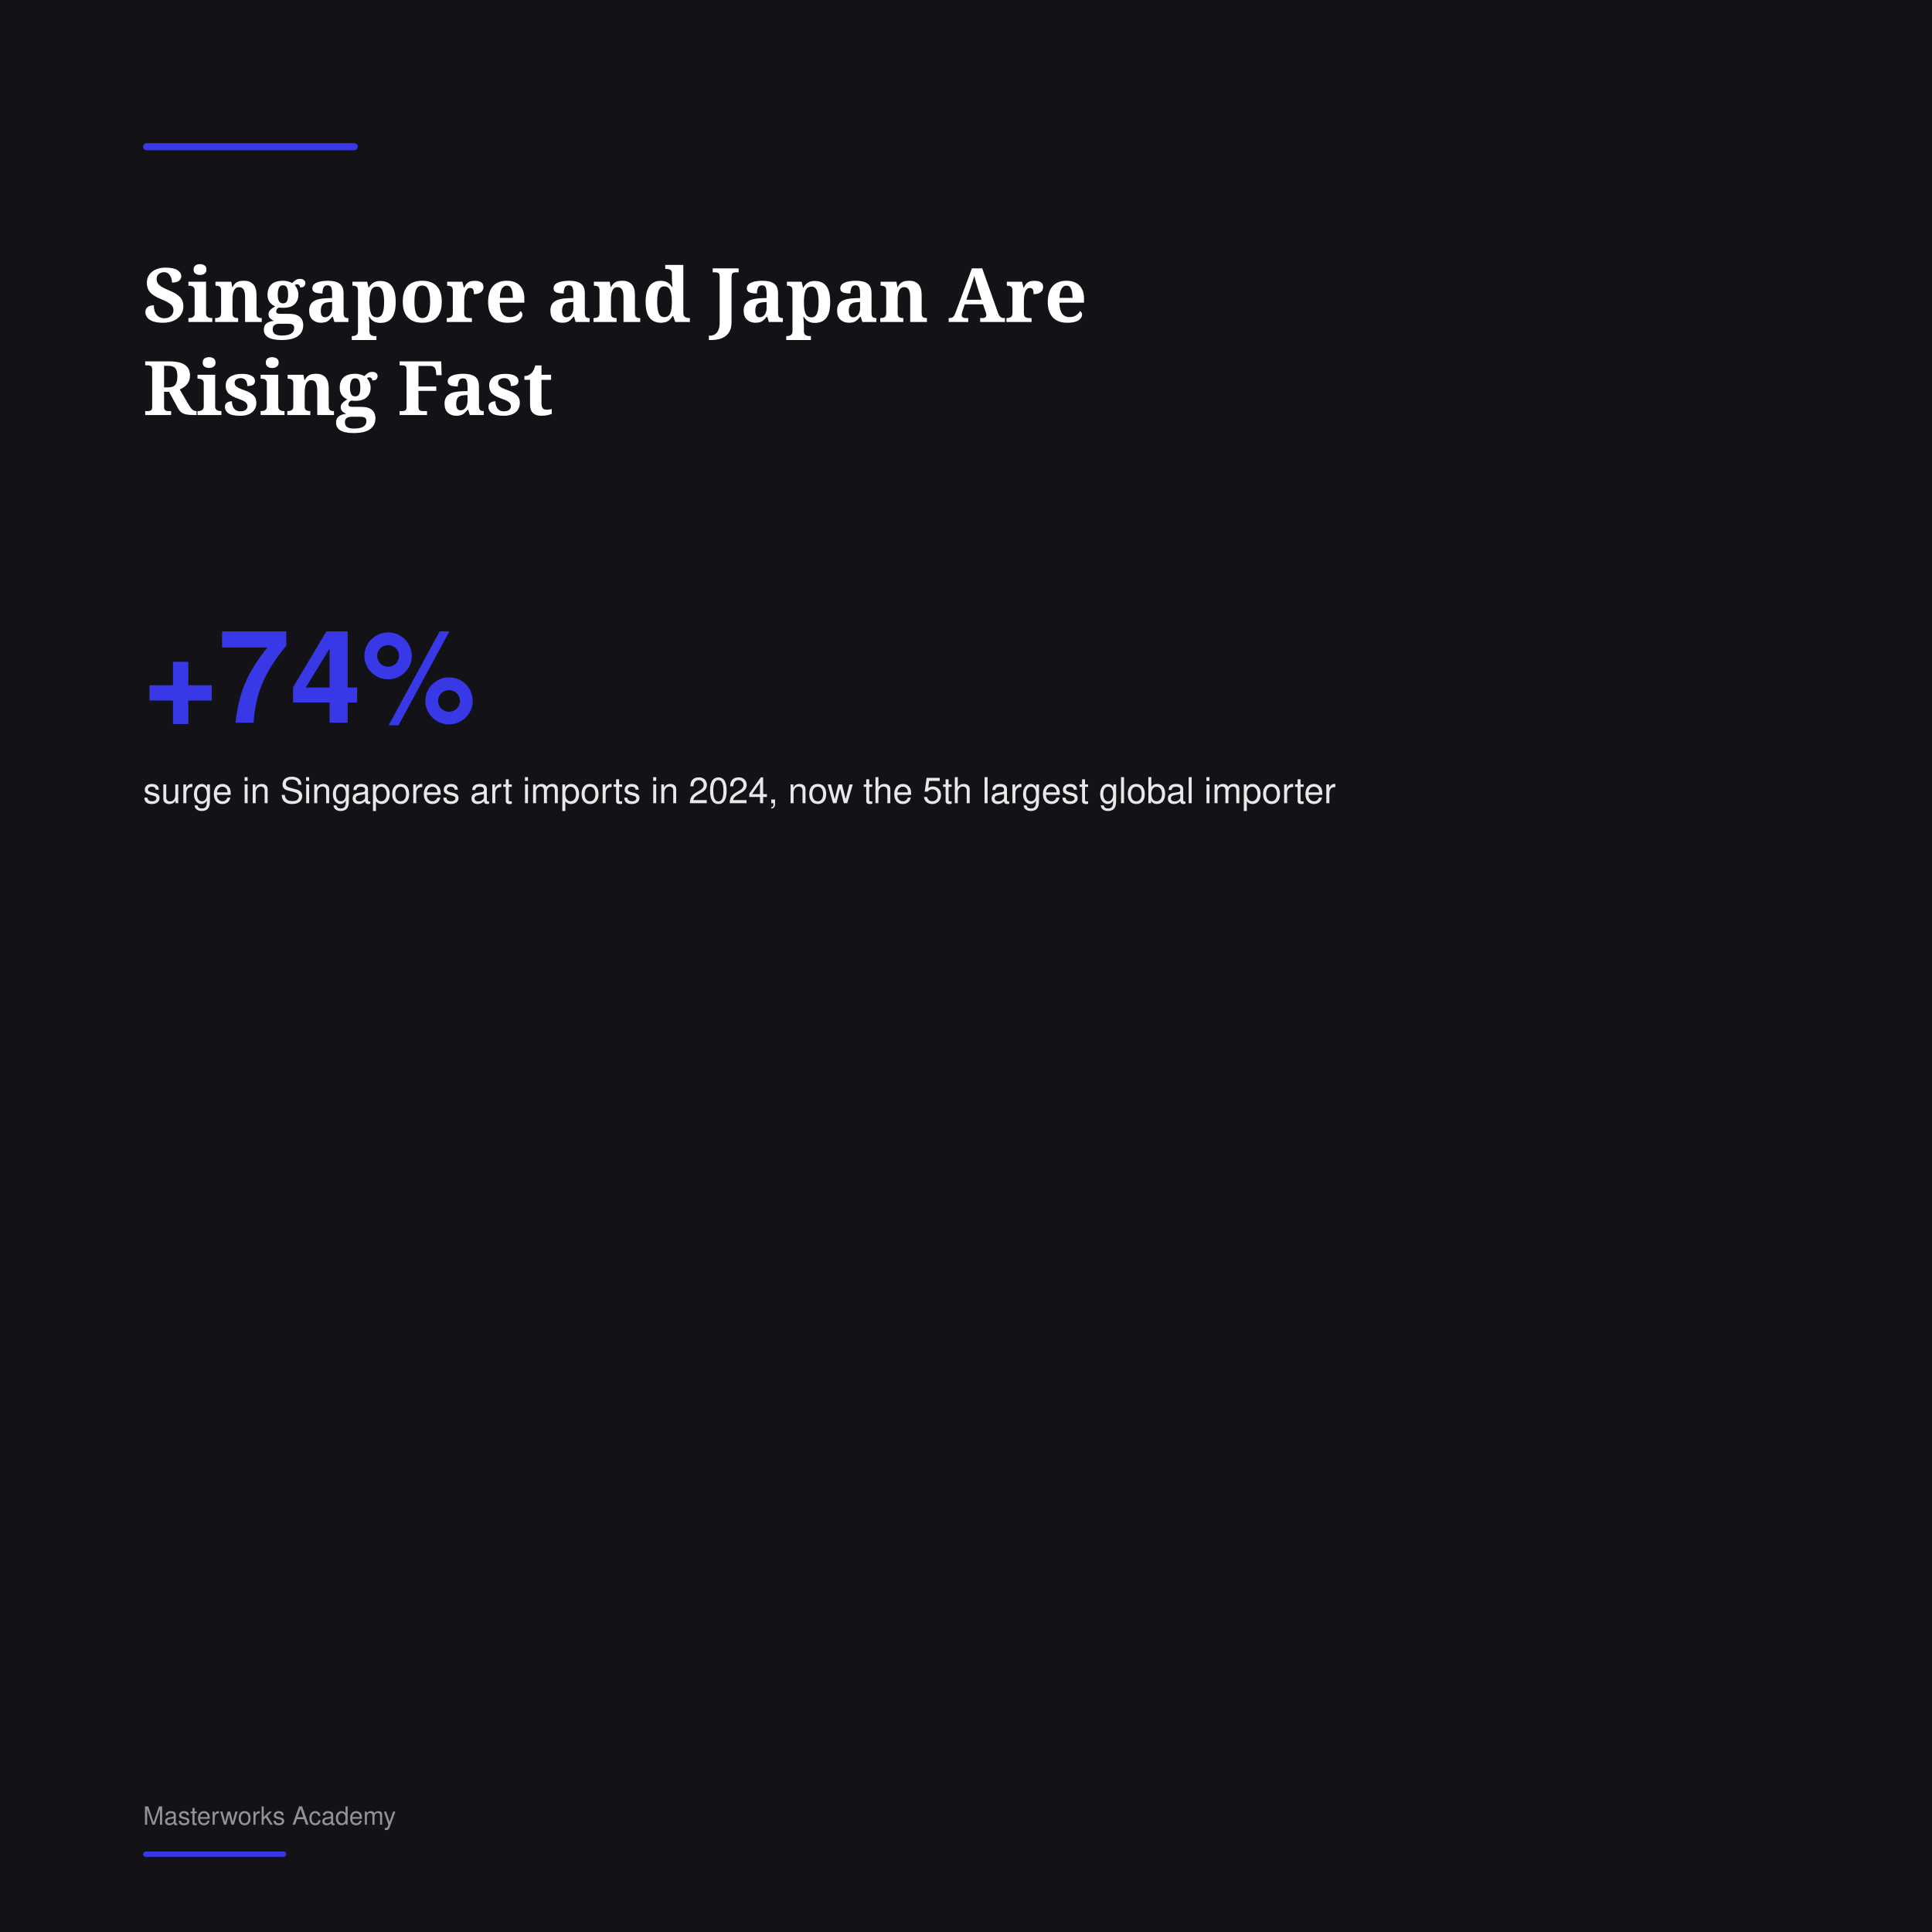
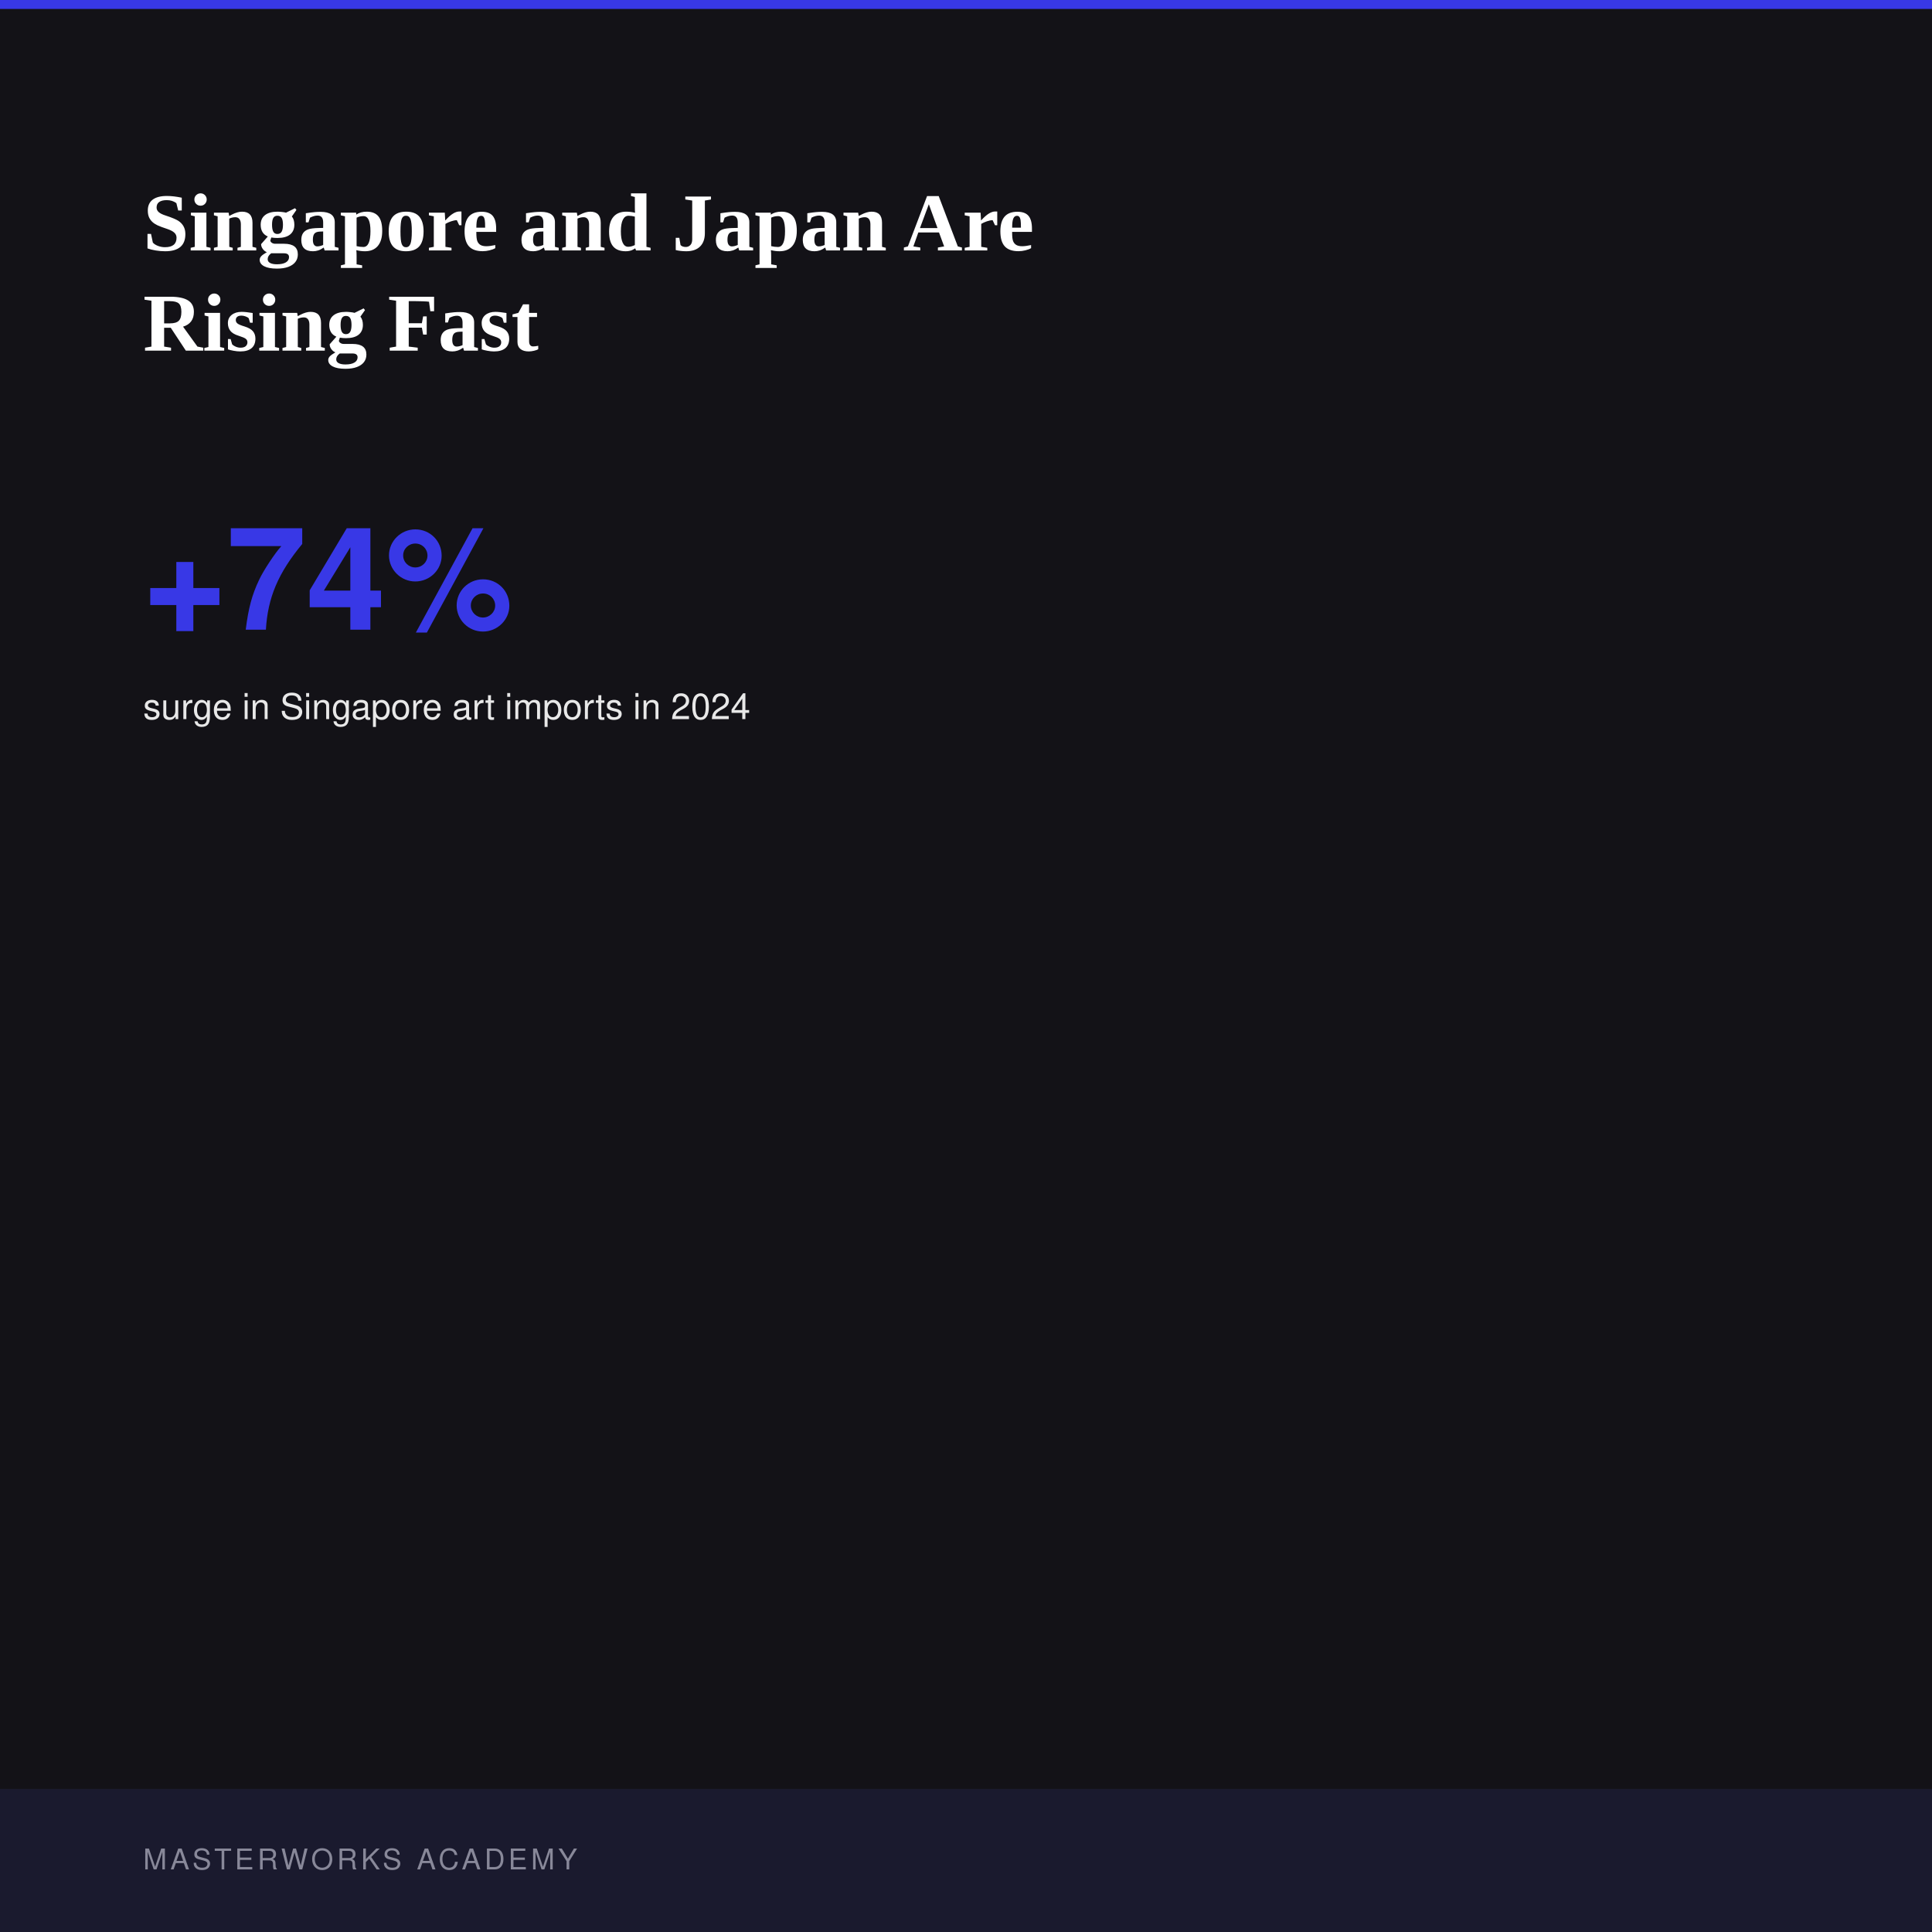
<svg xmlns="http://www.w3.org/2000/svg" viewBox="0 0 1080 1080" width="1080" height="1080">
-   <rect width="1080" height="1080" fill="#131217" />
-   <rect x="80" y="80" width="120" height="4" fill="#3838E6" rx="2" />
-   <text x="80" y="180" fill="#FFFFFF" font-family="Tiempos Headline, Georgia, serif" font-size="42" font-weight="600">
-     <tspan x="80" dy="0">Singapore and Japan Are</tspan>
-     <tspan x="80" dy="52">Rising Fast</tspan>
-   </text>
-   <text x="80" y="404" fill="#3838E6" font-family="Neue Haas Grotesk, Helvetica, Arial, sans-serif" font-size="72" font-weight="700">+74%</text>
-   <text x="80" y="449" fill="#E8E8E8" font-family="Neue Haas Grotesk, Helvetica, Arial, sans-serif" font-size="20">surge in Singapores art imports in 2024, now the 5th largest global importer</text>
-   <text x="80" y="1020" fill="#E8E8E8" font-family="Neue Haas Grotesk, Helvetica, Arial, sans-serif" font-size="14" opacity="0.6">Masterworks Academy</text>
-   <rect x="80" y="1035" width="80" height="3" fill="#3838E6" rx="1.5" />
+   <rect width="1080" height="1080" fill="#131217" rx="0" />
+   <rect x="0" y="0" width="1080" height="5" fill="#3838E6" />
+   <text x="80" y="140" fill="#FFFFFF" font-family="Tiempos Headline, Georgia, Times New Roman, serif" font-size="46" font-weight="700">Singapore and Japan Are</text>
+   <text x="80" y="196" fill="#FFFFFF" font-family="Tiempos Headline, Georgia, Times New Roman, serif" font-size="46" font-weight="700">Rising Fast</text>
+   <text x="80" y="352" fill="#3838E6" font-family="Neue Haas Grotesk, Helvetica Neue, Helvetica, Arial, sans-serif" font-size="80" font-weight="800">+74%</text>
+   <text x="80" y="402" fill="#E8E8E8" font-family="Neue Haas Grotesk, Helvetica Neue, Helvetica, Arial, sans-serif" font-size="20">surge in Singapore art imports in 2024</text>
+   <rect x="0" y="1000" width="1080" height="80" fill="#1A1A2E" />
+   <text x="80" y="1045" fill="#888899" font-family="Neue Haas Grotesk, Helvetica Neue, Helvetica, Arial, sans-serif" font-size="16" letter-spacing="2">MASTERWORKS ACADEMY</text>
</svg>
